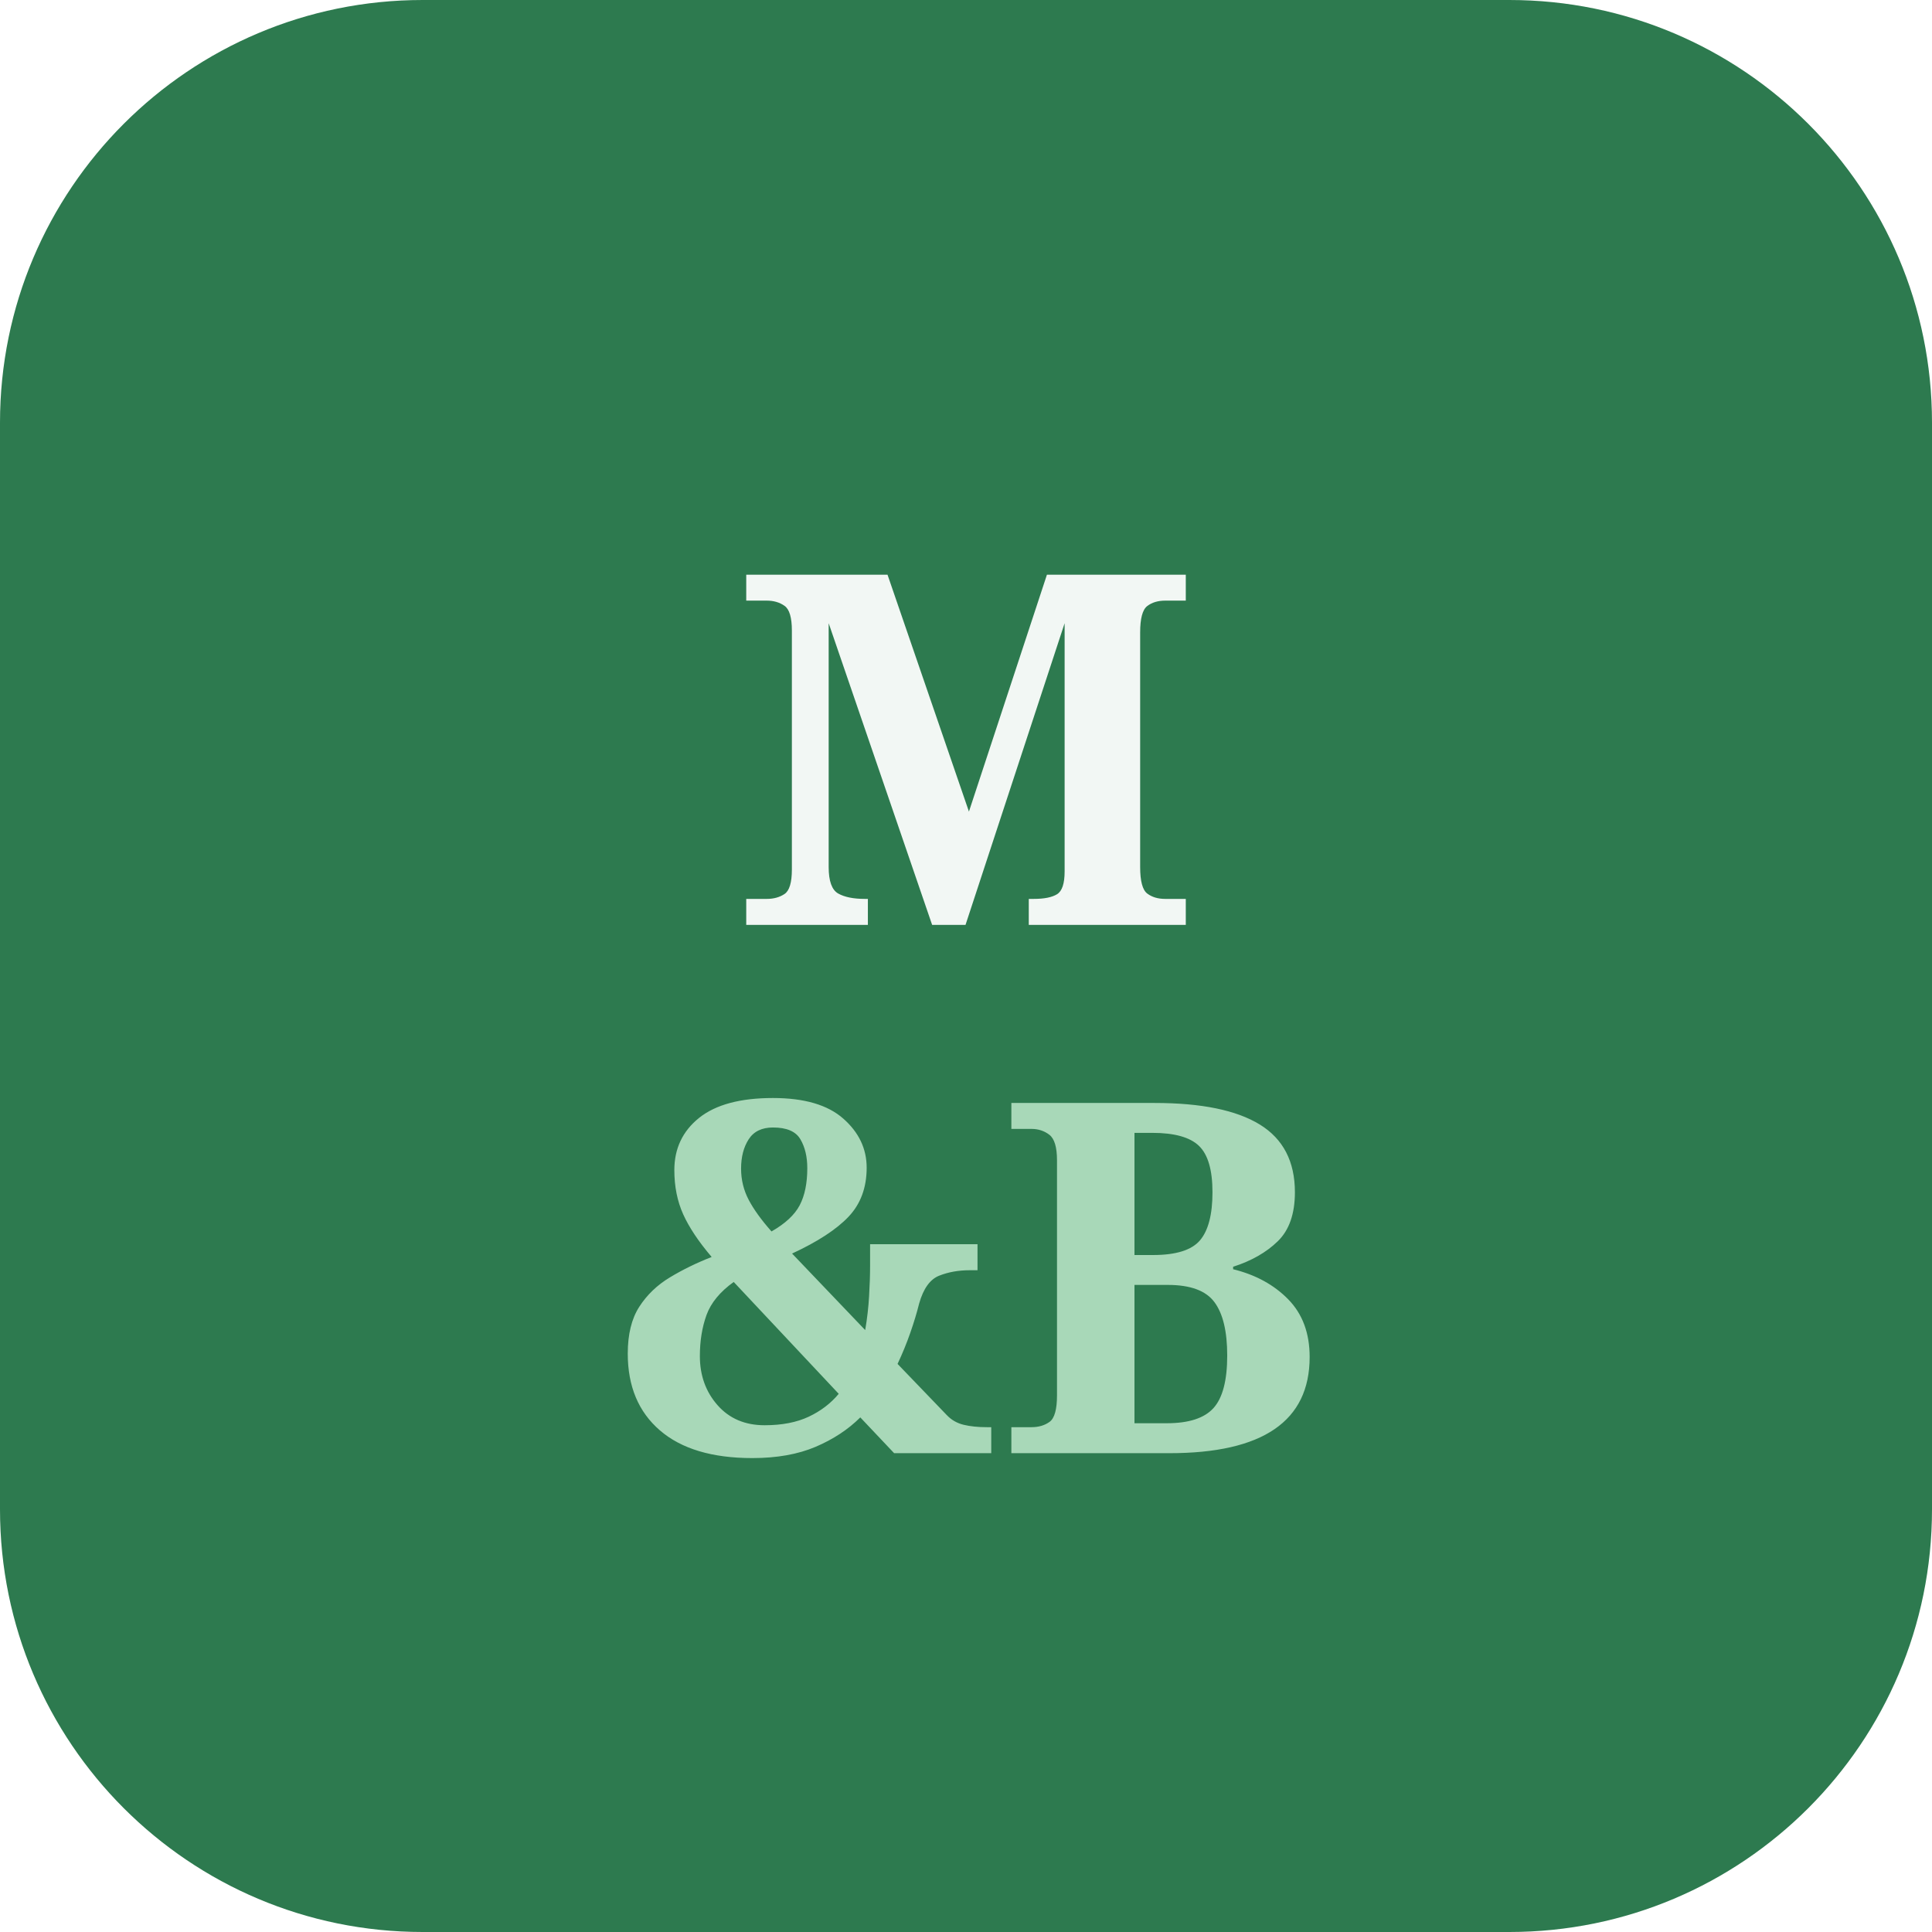
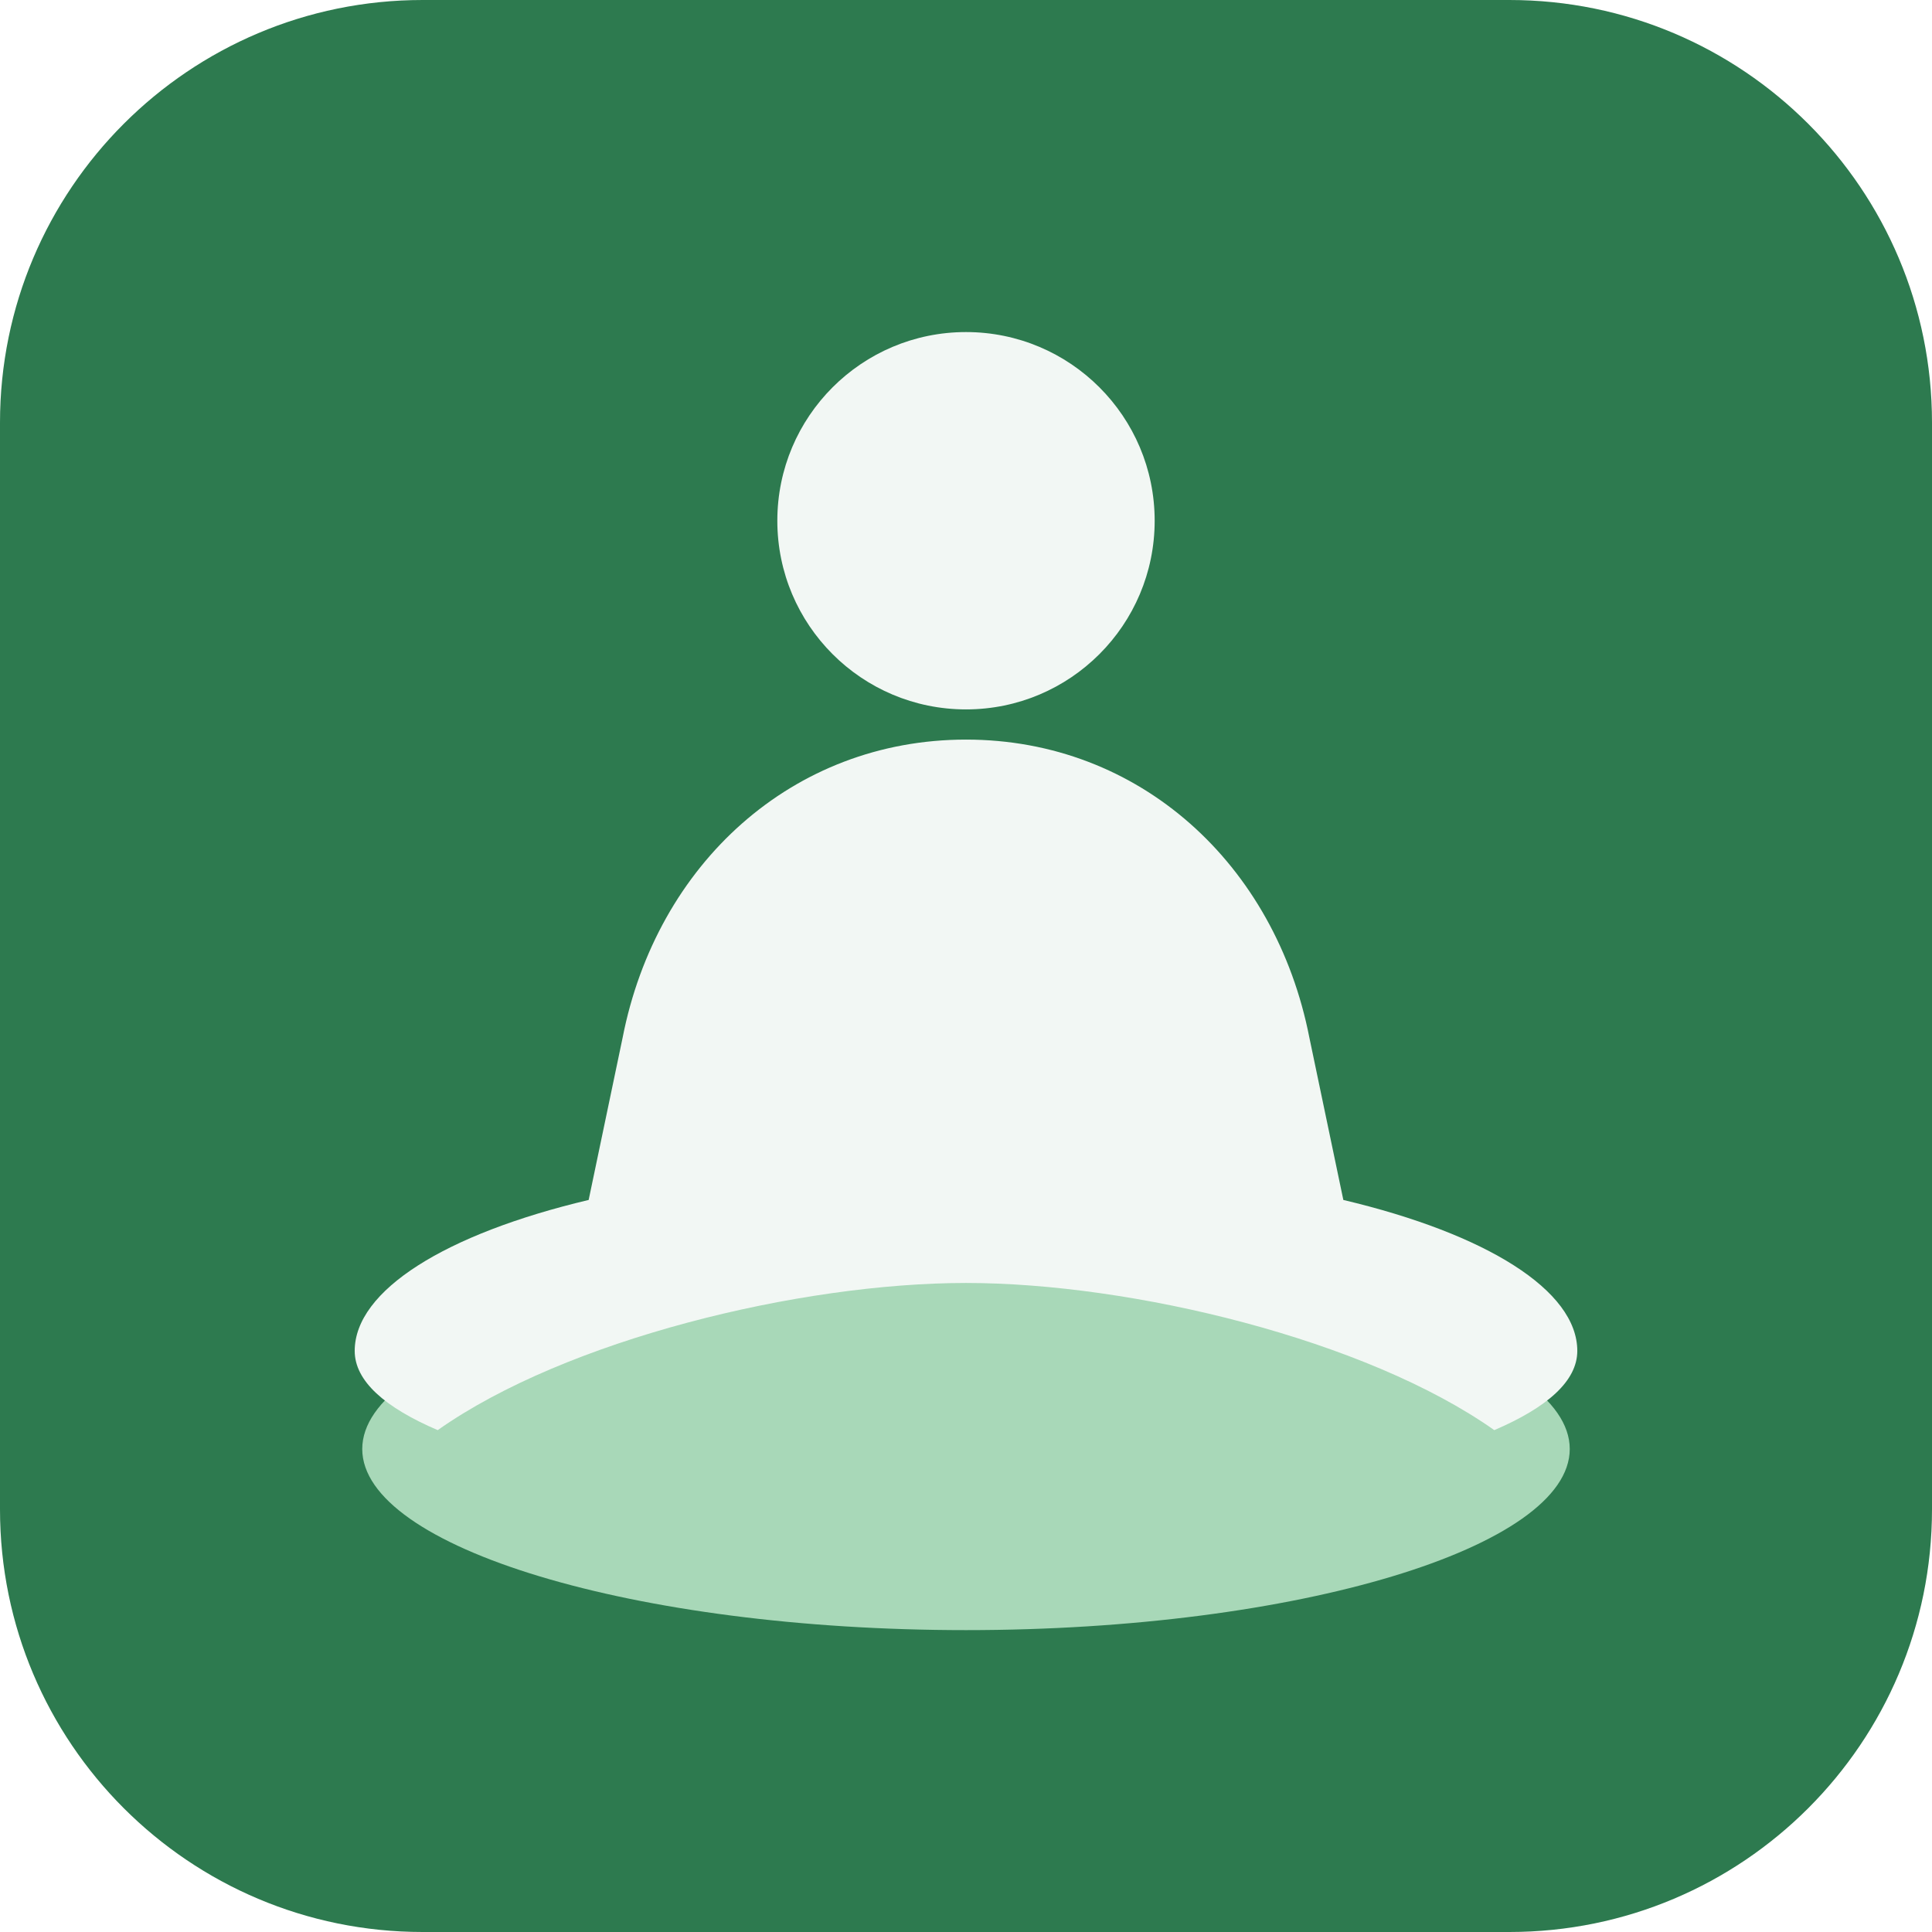
<svg xmlns="http://www.w3.org/2000/svg" viewBox="0 0 512 512">
  <rect width="512" height="512" rx="112" fill="#2d7a4f" />
-   <text x="256" y="200" font-family="Georgia, serif" font-size="130" font-weight="600" fill="#f2f7f4" text-anchor="middle" dominant-baseline="middle">M</text>
-   <text x="256" y="340" font-family="Georgia, serif" font-size="130" font-weight="600" fill="#a8d8b8" text-anchor="middle" dominant-baseline="middle">&amp;B</text>
+   <path d="M96 384c0-26 72-48 160-48s160 22 160 48-72 48-160 48-160-22-160-48z" fill="#a8d8b8" />
+   <path d="M256 196c-46 0-82 33-91 79l-9 43c-38 9-62 24-62 40 0 8 8 15 22 21 34-24 96-39 140-39s106 15 140 39c14-6 22-13 22-21 0-16-24-31-62-40l-9-43c-9-46-45-79-91-79z" fill="#f2f7f4" />
+   <circle cx="256" cy="138" r="50" fill="#f2f7f4" />
</svg>
